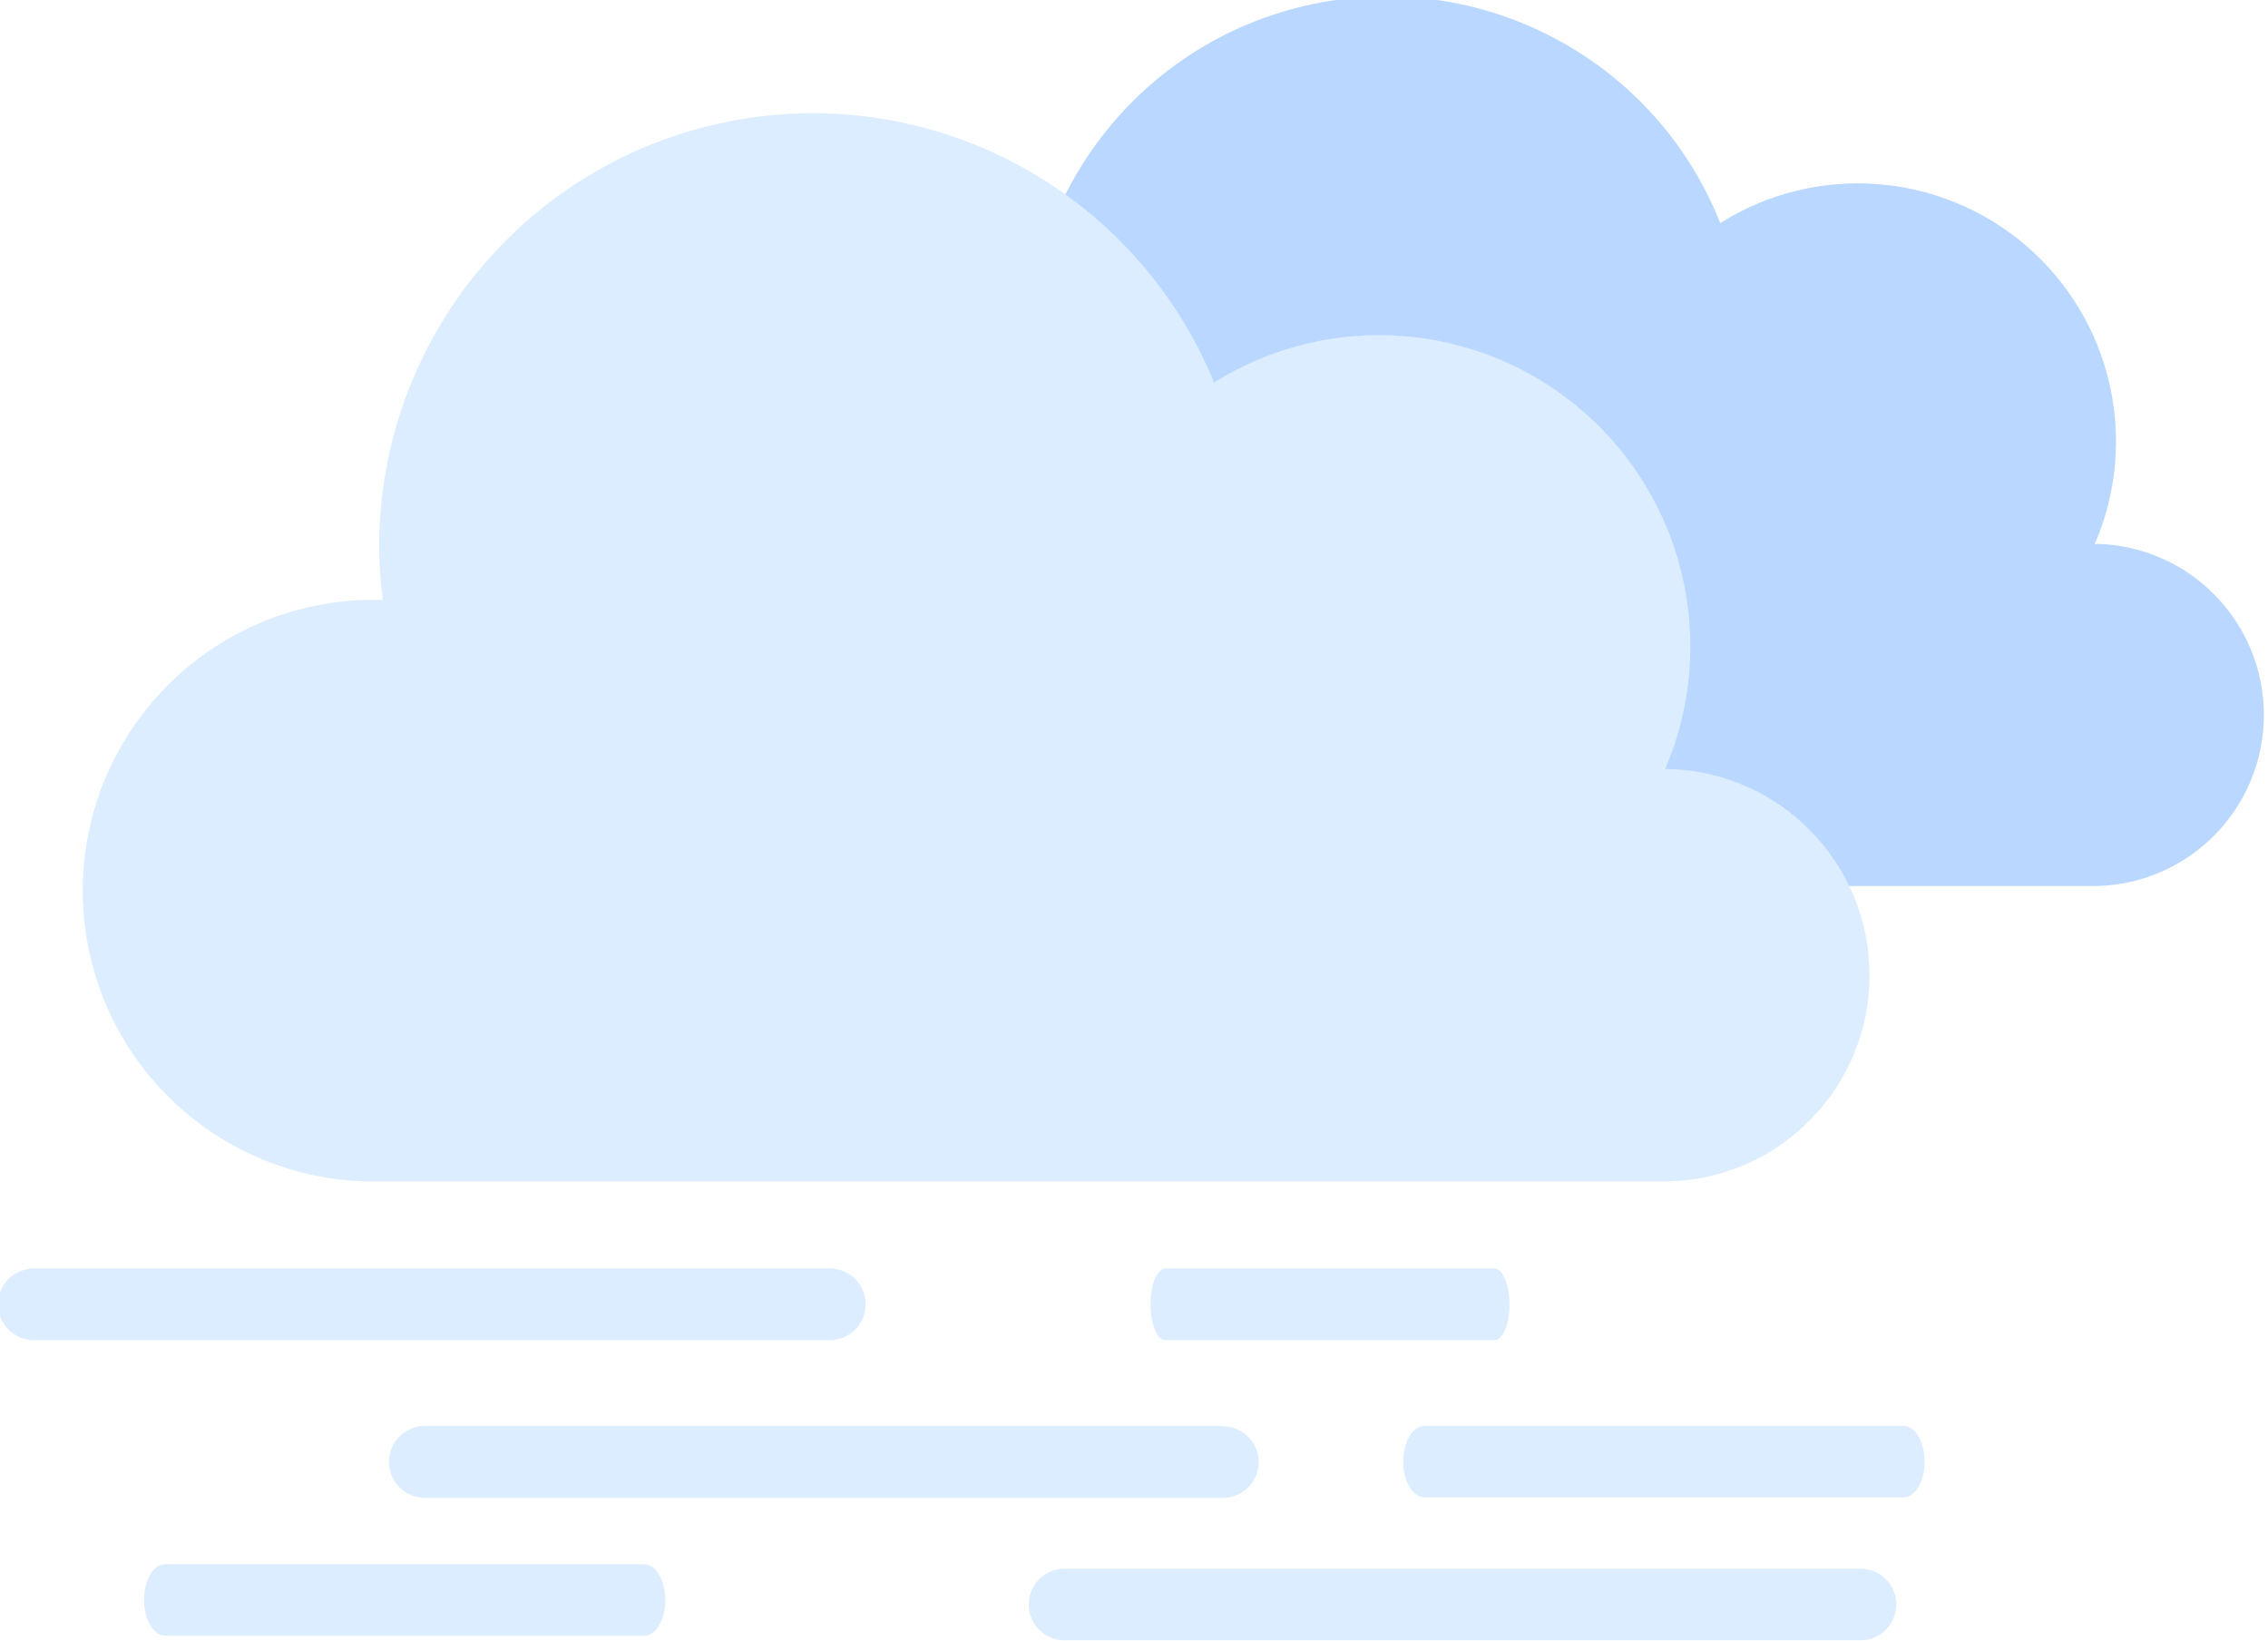
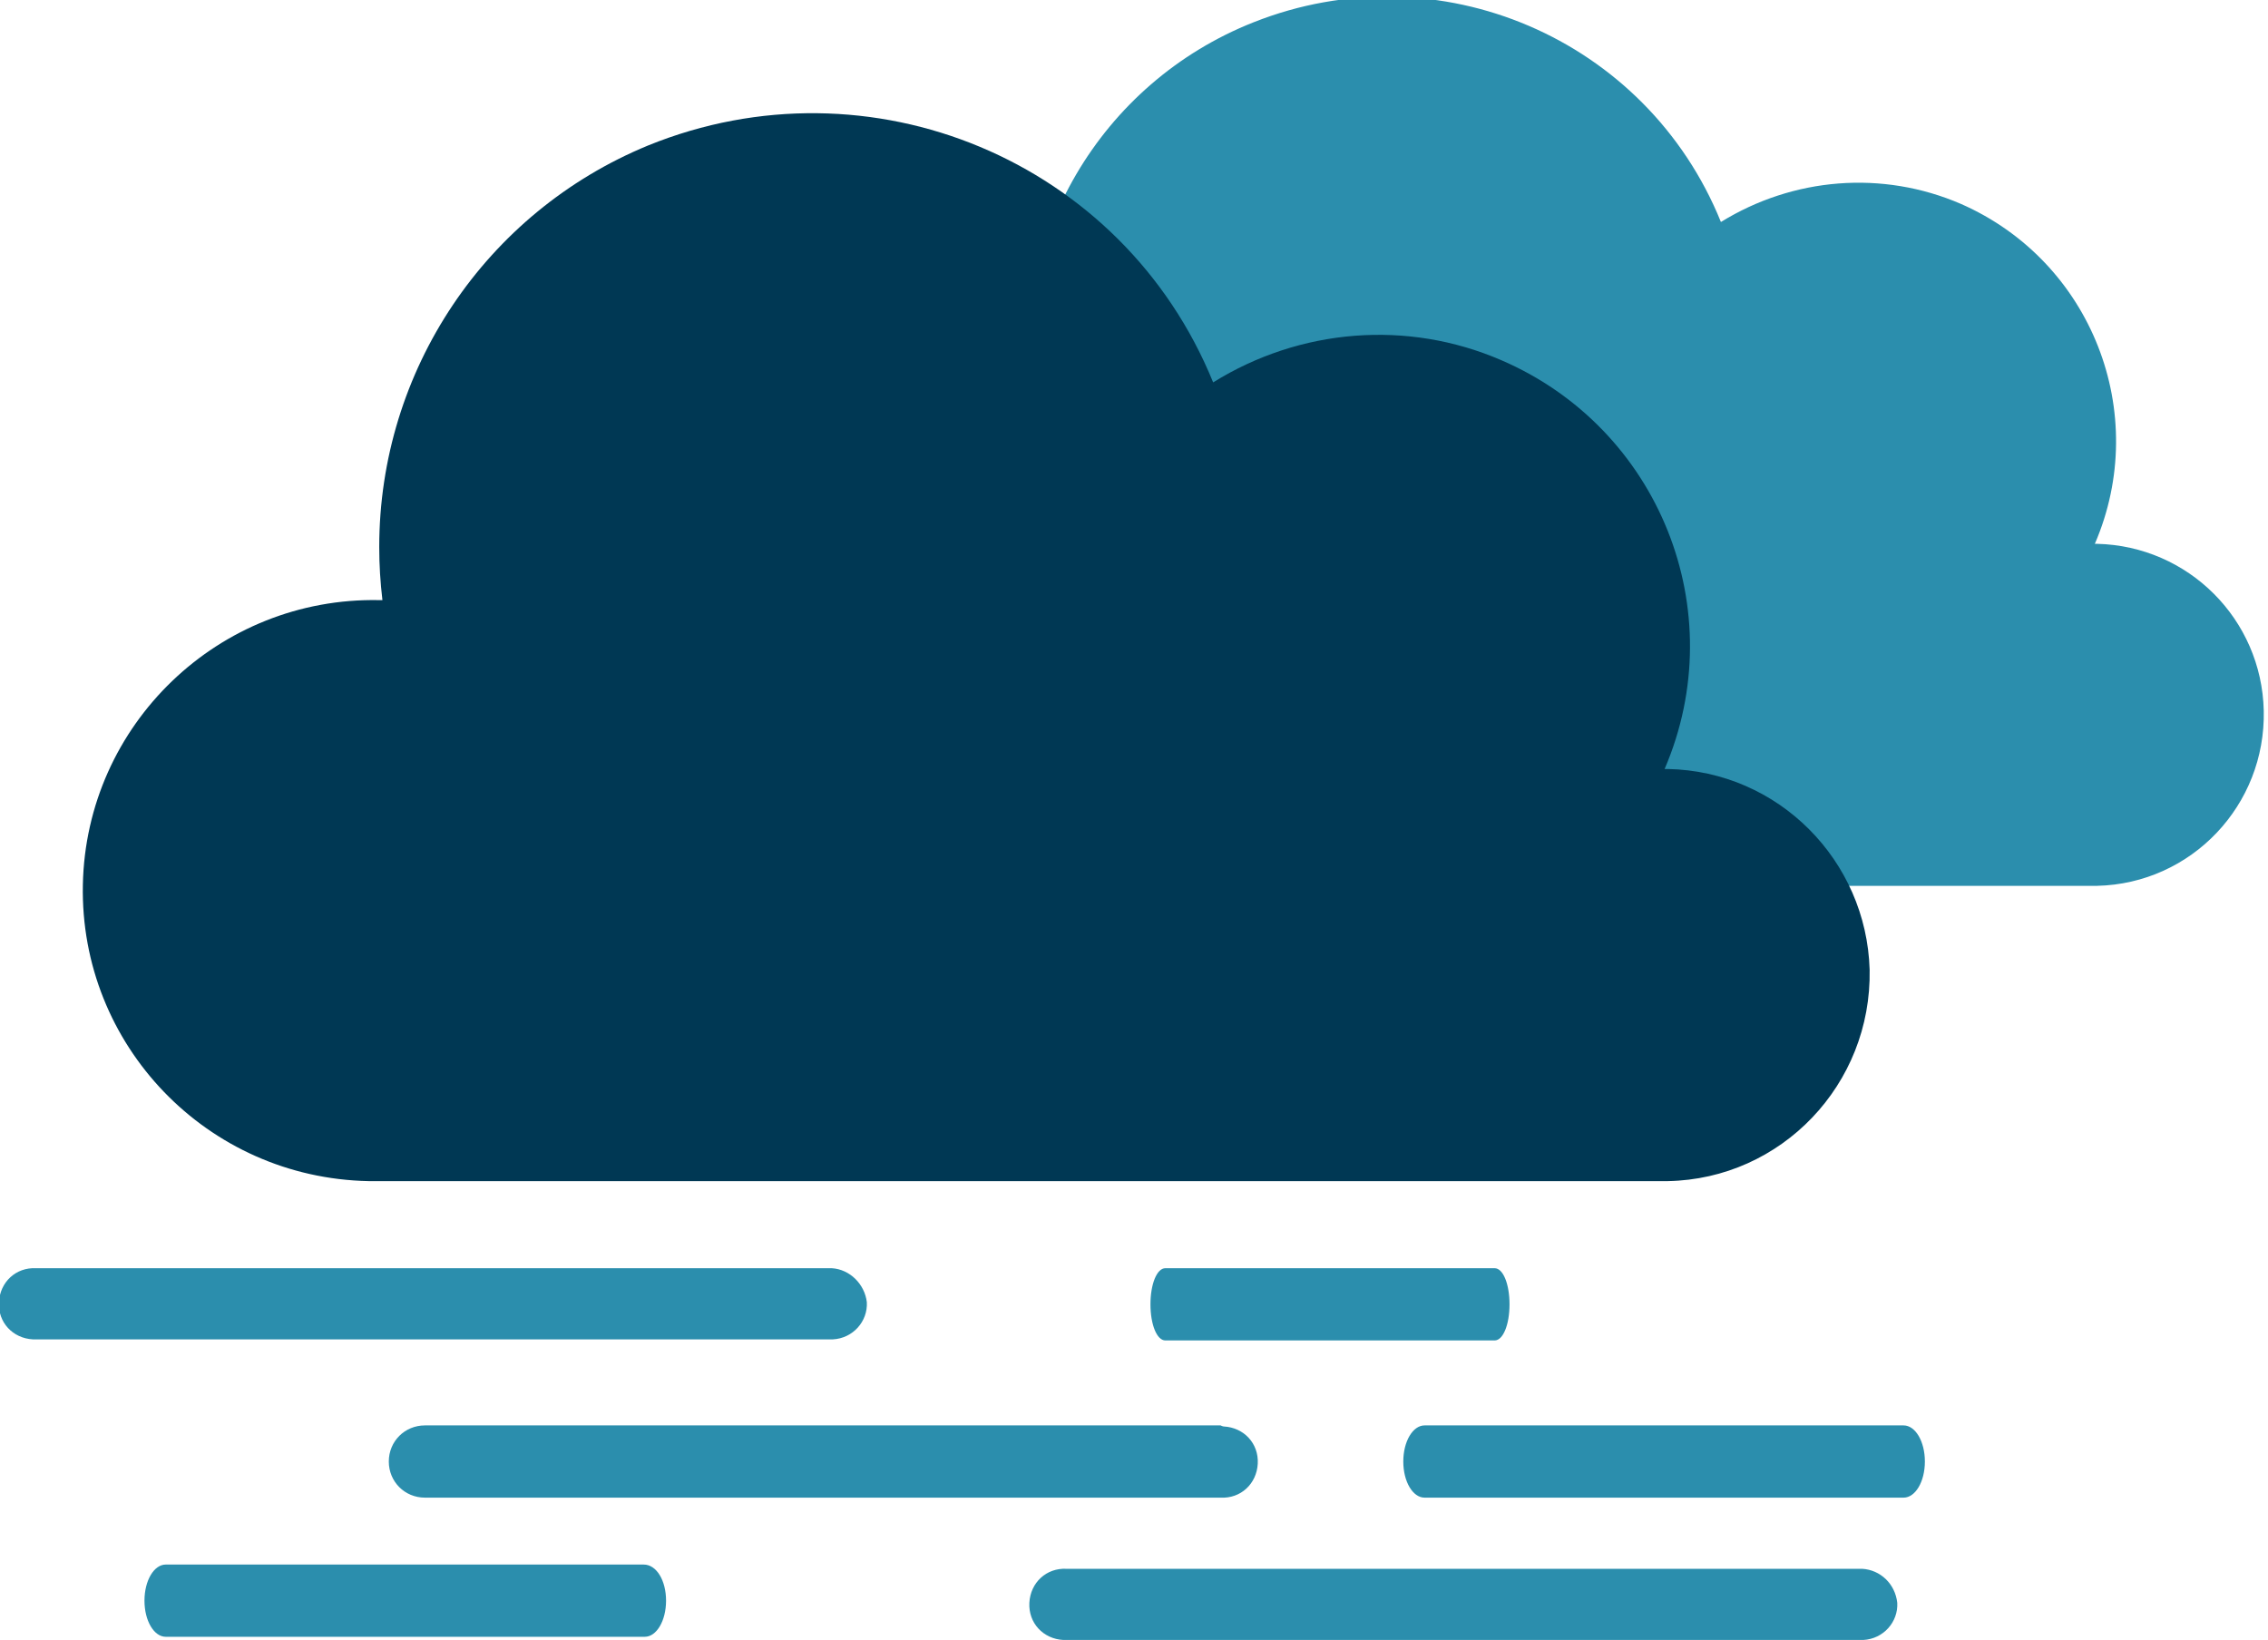
- <svg xmlns="http://www.w3.org/2000/svg" viewBox="0 0 213.49 154.41">
-   <defs>
-     <style>.cls-1{fill:#b9d7ff;}.cls-2{fill:#dcedff;}</style>
-   </defs>
-   <g id="Layer_2" data-name="Layer 2">
-     <g id="Layer_1-2" data-name="Layer 1">
-       <path class="cls-1" d="M197.39,51.22l-.21,0A24.3,24.3,0,0,0,161.93,21,33.81,33.81,0,0,0,97,38h-.29a22.71,22.71,0,0,0,0,45.41H197.39a16.11,16.11,0,0,0,0-32.21Z" />
-       <path class="cls-2" d="M157,72.4c-.09,0-.16,0-.25,0A29.31,29.31,0,0,0,114.28,36,40.82,40.82,0,0,0,35.69,51.47a41.65,41.65,0,0,0,.34,5l-.34,0a27.38,27.38,0,1,0,0,54.75H157a19.42,19.42,0,0,0,0-38.83Z" />
-       <path class="cls-2" d="M78.3,119.42H3.37a3.37,3.37,0,1,0,0,6.73H78.3a3.37,3.37,0,0,0,0-6.73Z" />
-       <path class="cls-2" d="M140.69,119.42h-31c-.77,0-1.39,1.51-1.39,3.37s.62,3.36,1.39,3.36h31c.77,0,1.4-1.5,1.4-3.36S141.46,119.42,140.69,119.42Z" />
-       <path class="cls-2" d="M114.89,134.23H40A3.37,3.37,0,0,0,40,141h74.93a3.37,3.37,0,1,0,0-6.73Z" />
-       <path class="cls-2" d="M175.32,147.68H100.39a3.37,3.37,0,1,0,0,6.73h74.93a3.37,3.37,0,0,0,0-6.73Z" />
-       <path class="cls-2" d="M60.63,147.25H15.56c-1.12,0-2,1.51-2,3.37s.91,3.36,2,3.36H60.63c1.12,0,2-1.5,2-3.36S61.75,147.25,60.63,147.25Z" />
-       <path class="cls-2" d="M179.17,134.23H134.09c-1.12,0-2,1.51-2,3.37s.9,3.36,2,3.36h45.08c1.11,0,2-1.51,2-3.36S180.28,134.23,179.17,134.23Z" />
+ <svg xmlns="http://www.w3.org/2000/svg" version="1.1" id="Layer_1" x="0px" y="0px" viewBox="0 0 213.5 154.4" style="enable-background:new 0 0 213.5 154.4;" xml:space="preserve">
+   <style type="text/css">
+ 	.st0{fill:#2B8EAD;}
+ 	.st1{fill:#003854;}
+ </style>
+   <g id="Layer_2_1_">
+     <g id="Layer_1-2">
+       <path class="st0" d="M197.4,51.2h-0.2c5.3-12.3-0.3-26.6-12.6-32c-7.4-3.2-15.8-2.5-22.6,1.7C155,3.6,135.4-4.8,118,2.1    C103.6,7.8,94.9,22.6,97,38h-0.3c-12.5,0.3-22.5,10.6-22.2,23.2c0.3,12.2,10.1,22,22.2,22.2h100.7c8.9-0.2,15.9-7.6,15.7-16.5    C212.9,58.3,206,51.4,197.4,51.2L197.4,51.2z" />
+       <path class="st1" d="M157,72.4c-0.1,0-0.2,0-0.3,0c6.4-14.9-0.5-32.1-15.4-38.5c-8.8-3.8-18.9-3-27.1,2.1    C105.7,15.1,81.9,5.2,61,13.7C45.7,20,35.7,34.9,35.7,51.5c0,1.7,0.1,3.3,0.3,5h-0.3C20.6,56.2,8.1,68.2,7.8,83.3    c-0.3,15.1,11.7,27.6,26.9,27.9c0.3,0,0.7,0,1,0H157c10.7-0.2,19.2-9.1,19-19.9C175.7,81,167.4,72.6,157,72.4L157,72.4z" />
+       <path class="st0" d="M78.3,119.4H3.4c-1.9-0.1-3.4,1.3-3.5,3.2s1.3,3.4,3.2,3.5c0.1,0,0.2,0,0.4,0h74.9c1.9-0.1,3.3-1.7,3.2-3.5    C81.4,120.9,80,119.5,78.3,119.4z" />
+       <path class="st0" d="M140.7,119.4h-31c-0.8,0-1.4,1.5-1.4,3.4s0.6,3.4,1.4,3.4h31c0.8,0,1.4-1.5,1.4-3.4S141.5,119.4,140.7,119.4z    " />
+       <path class="st0" d="M114.9,134.2H40c-1.9,0-3.4,1.5-3.4,3.4c0,1.9,1.5,3.4,3.4,3.4h74.9c1.9,0.1,3.4-1.3,3.5-3.2    c0.1-1.9-1.3-3.4-3.2-3.5C115.2,134.3,115.1,134.3,114.9,134.2L114.9,134.2z" />
+       <path class="st0" d="M175.3,147.7h-74.9c-1.9-0.1-3.4,1.3-3.5,3.2c-0.1,1.9,1.3,3.4,3.2,3.5c0.1,0,0.2,0,0.4,0h74.9    c1.9-0.1,3.3-1.7,3.2-3.5C178.4,149.1,177,147.8,175.3,147.7z" />
+       <path class="st0" d="M60.6,147.3H15.6c-1.1,0-2,1.5-2,3.4s0.9,3.4,2,3.4h45.1c1.1,0,2-1.5,2-3.4S61.8,147.3,60.6,147.3z" />
+       <path class="st0" d="M179.2,134.2h-45.1c-1.1,0-2,1.5-2,3.4s0.9,3.4,2,3.4h45.1c1.1,0,2-1.5,2-3.4S180.3,134.2,179.2,134.2z" />
    </g>
  </g>
</svg>
